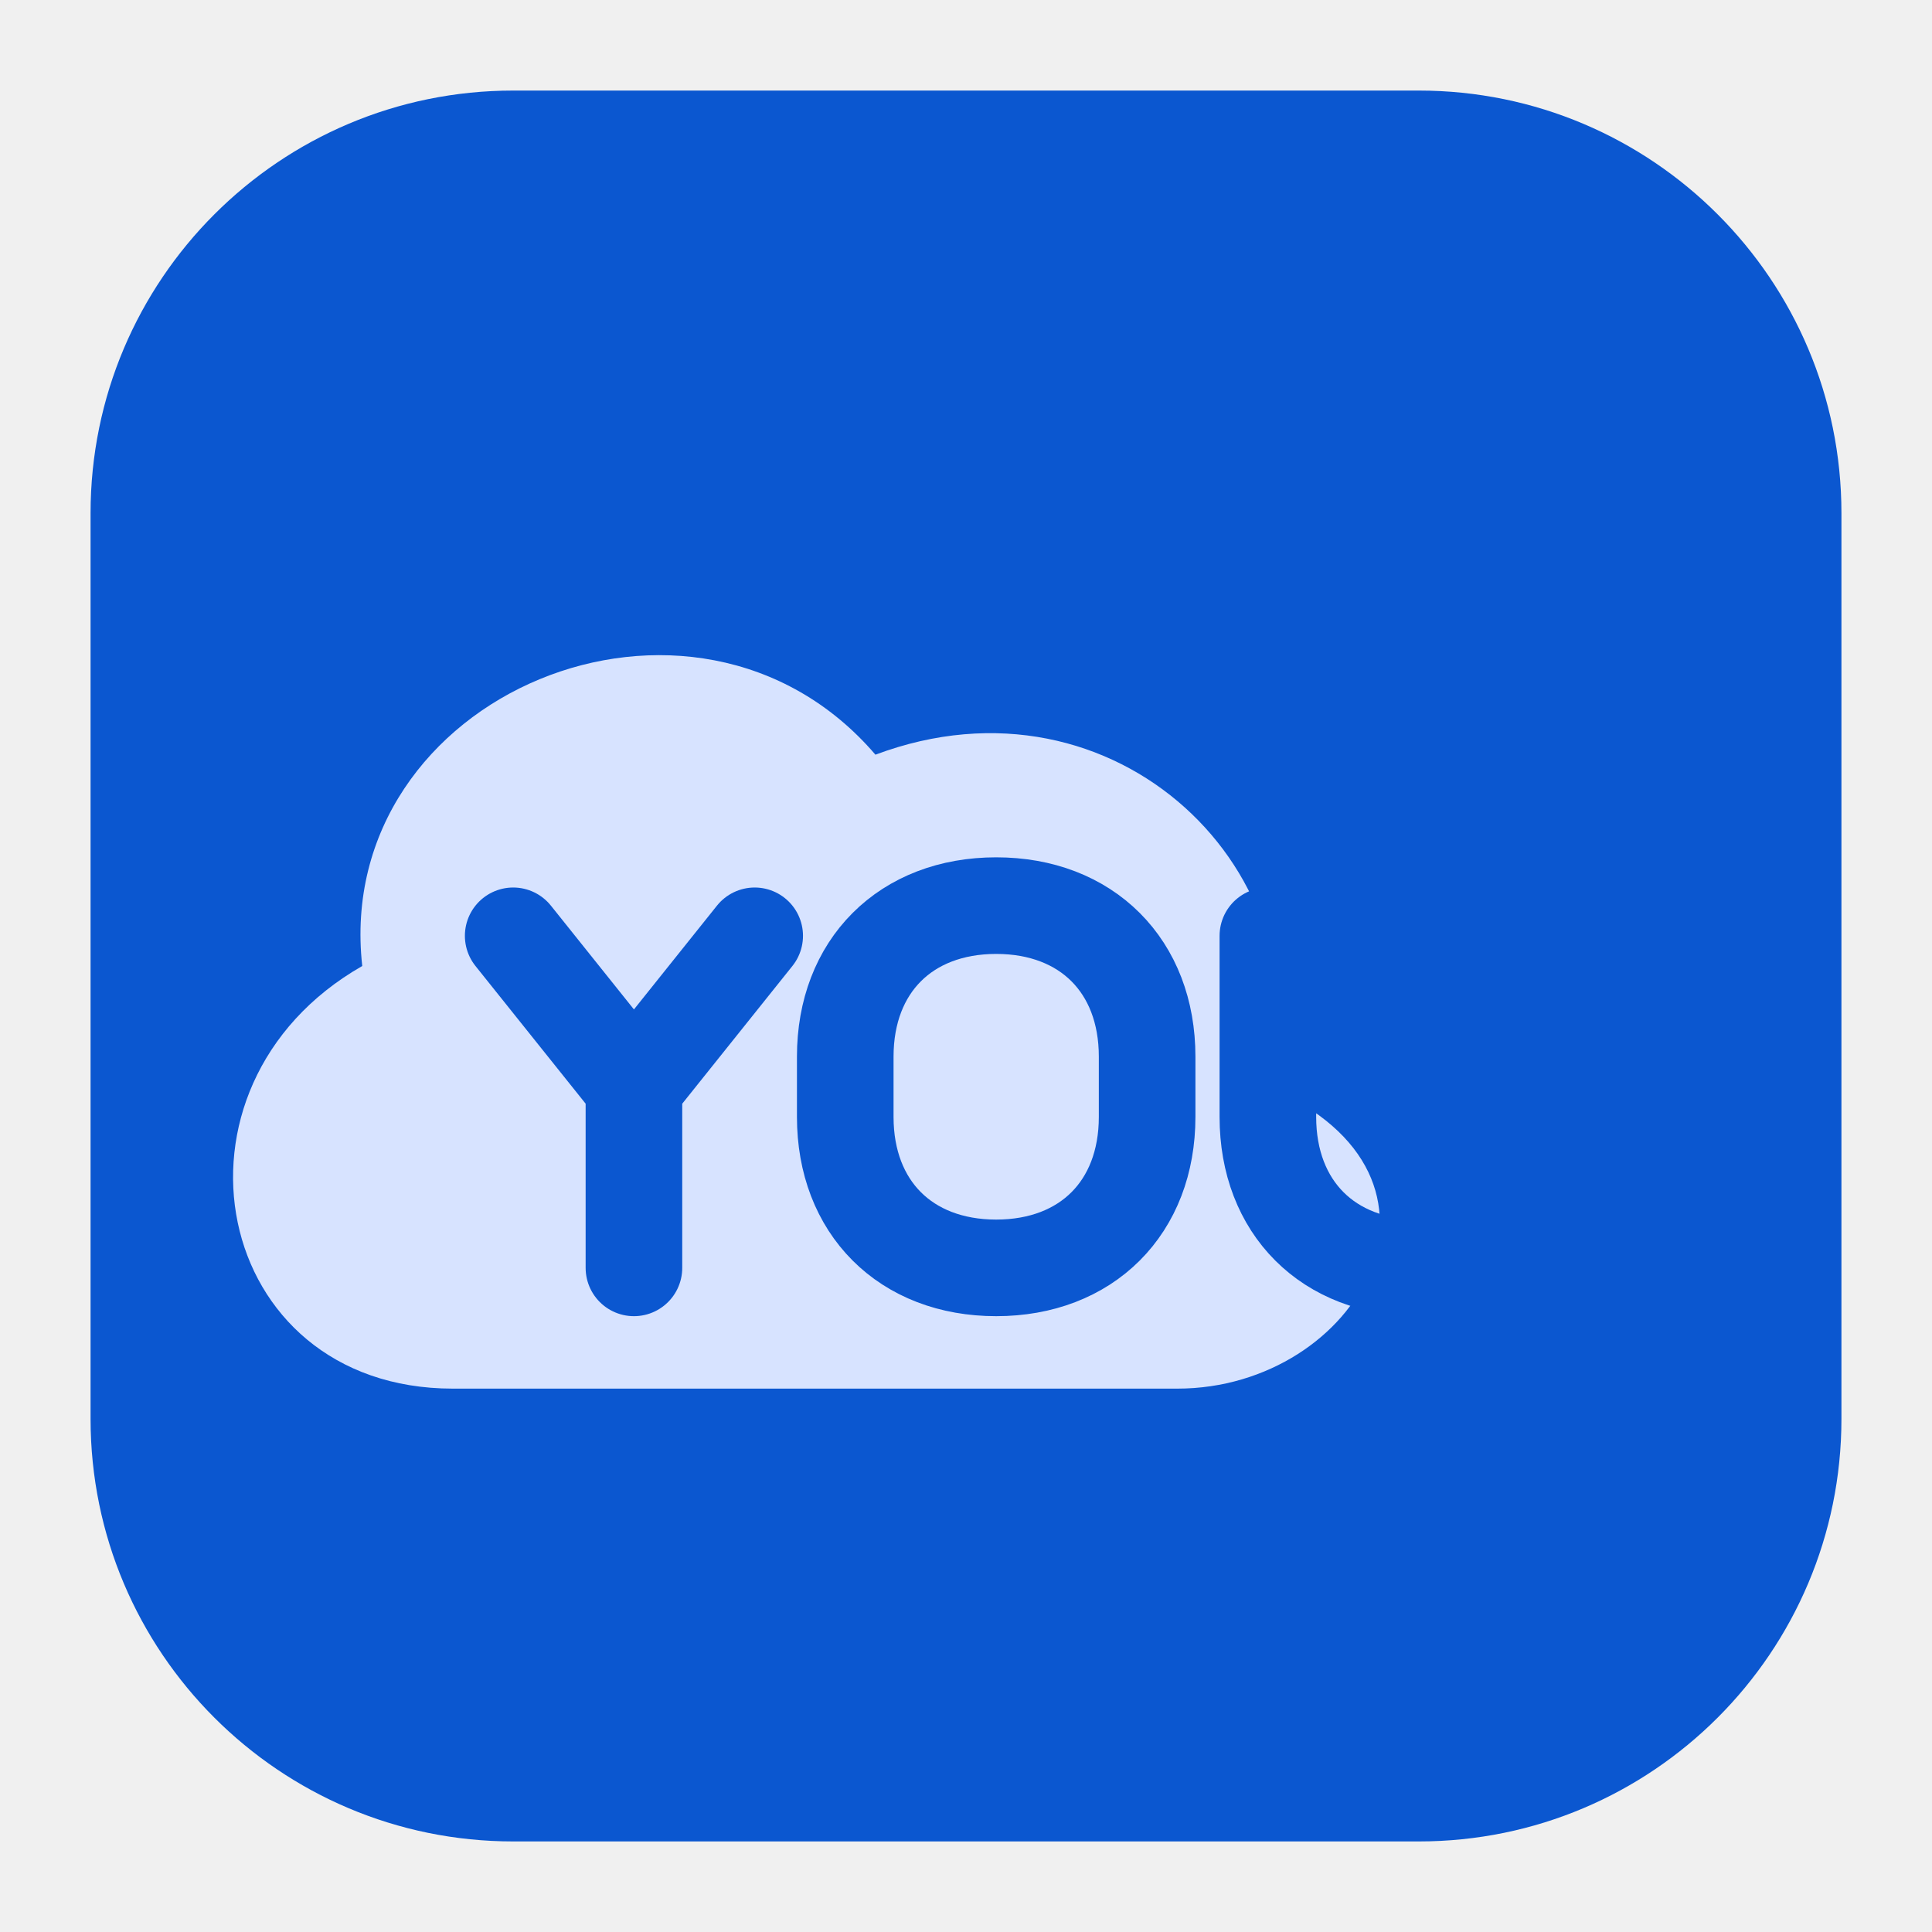
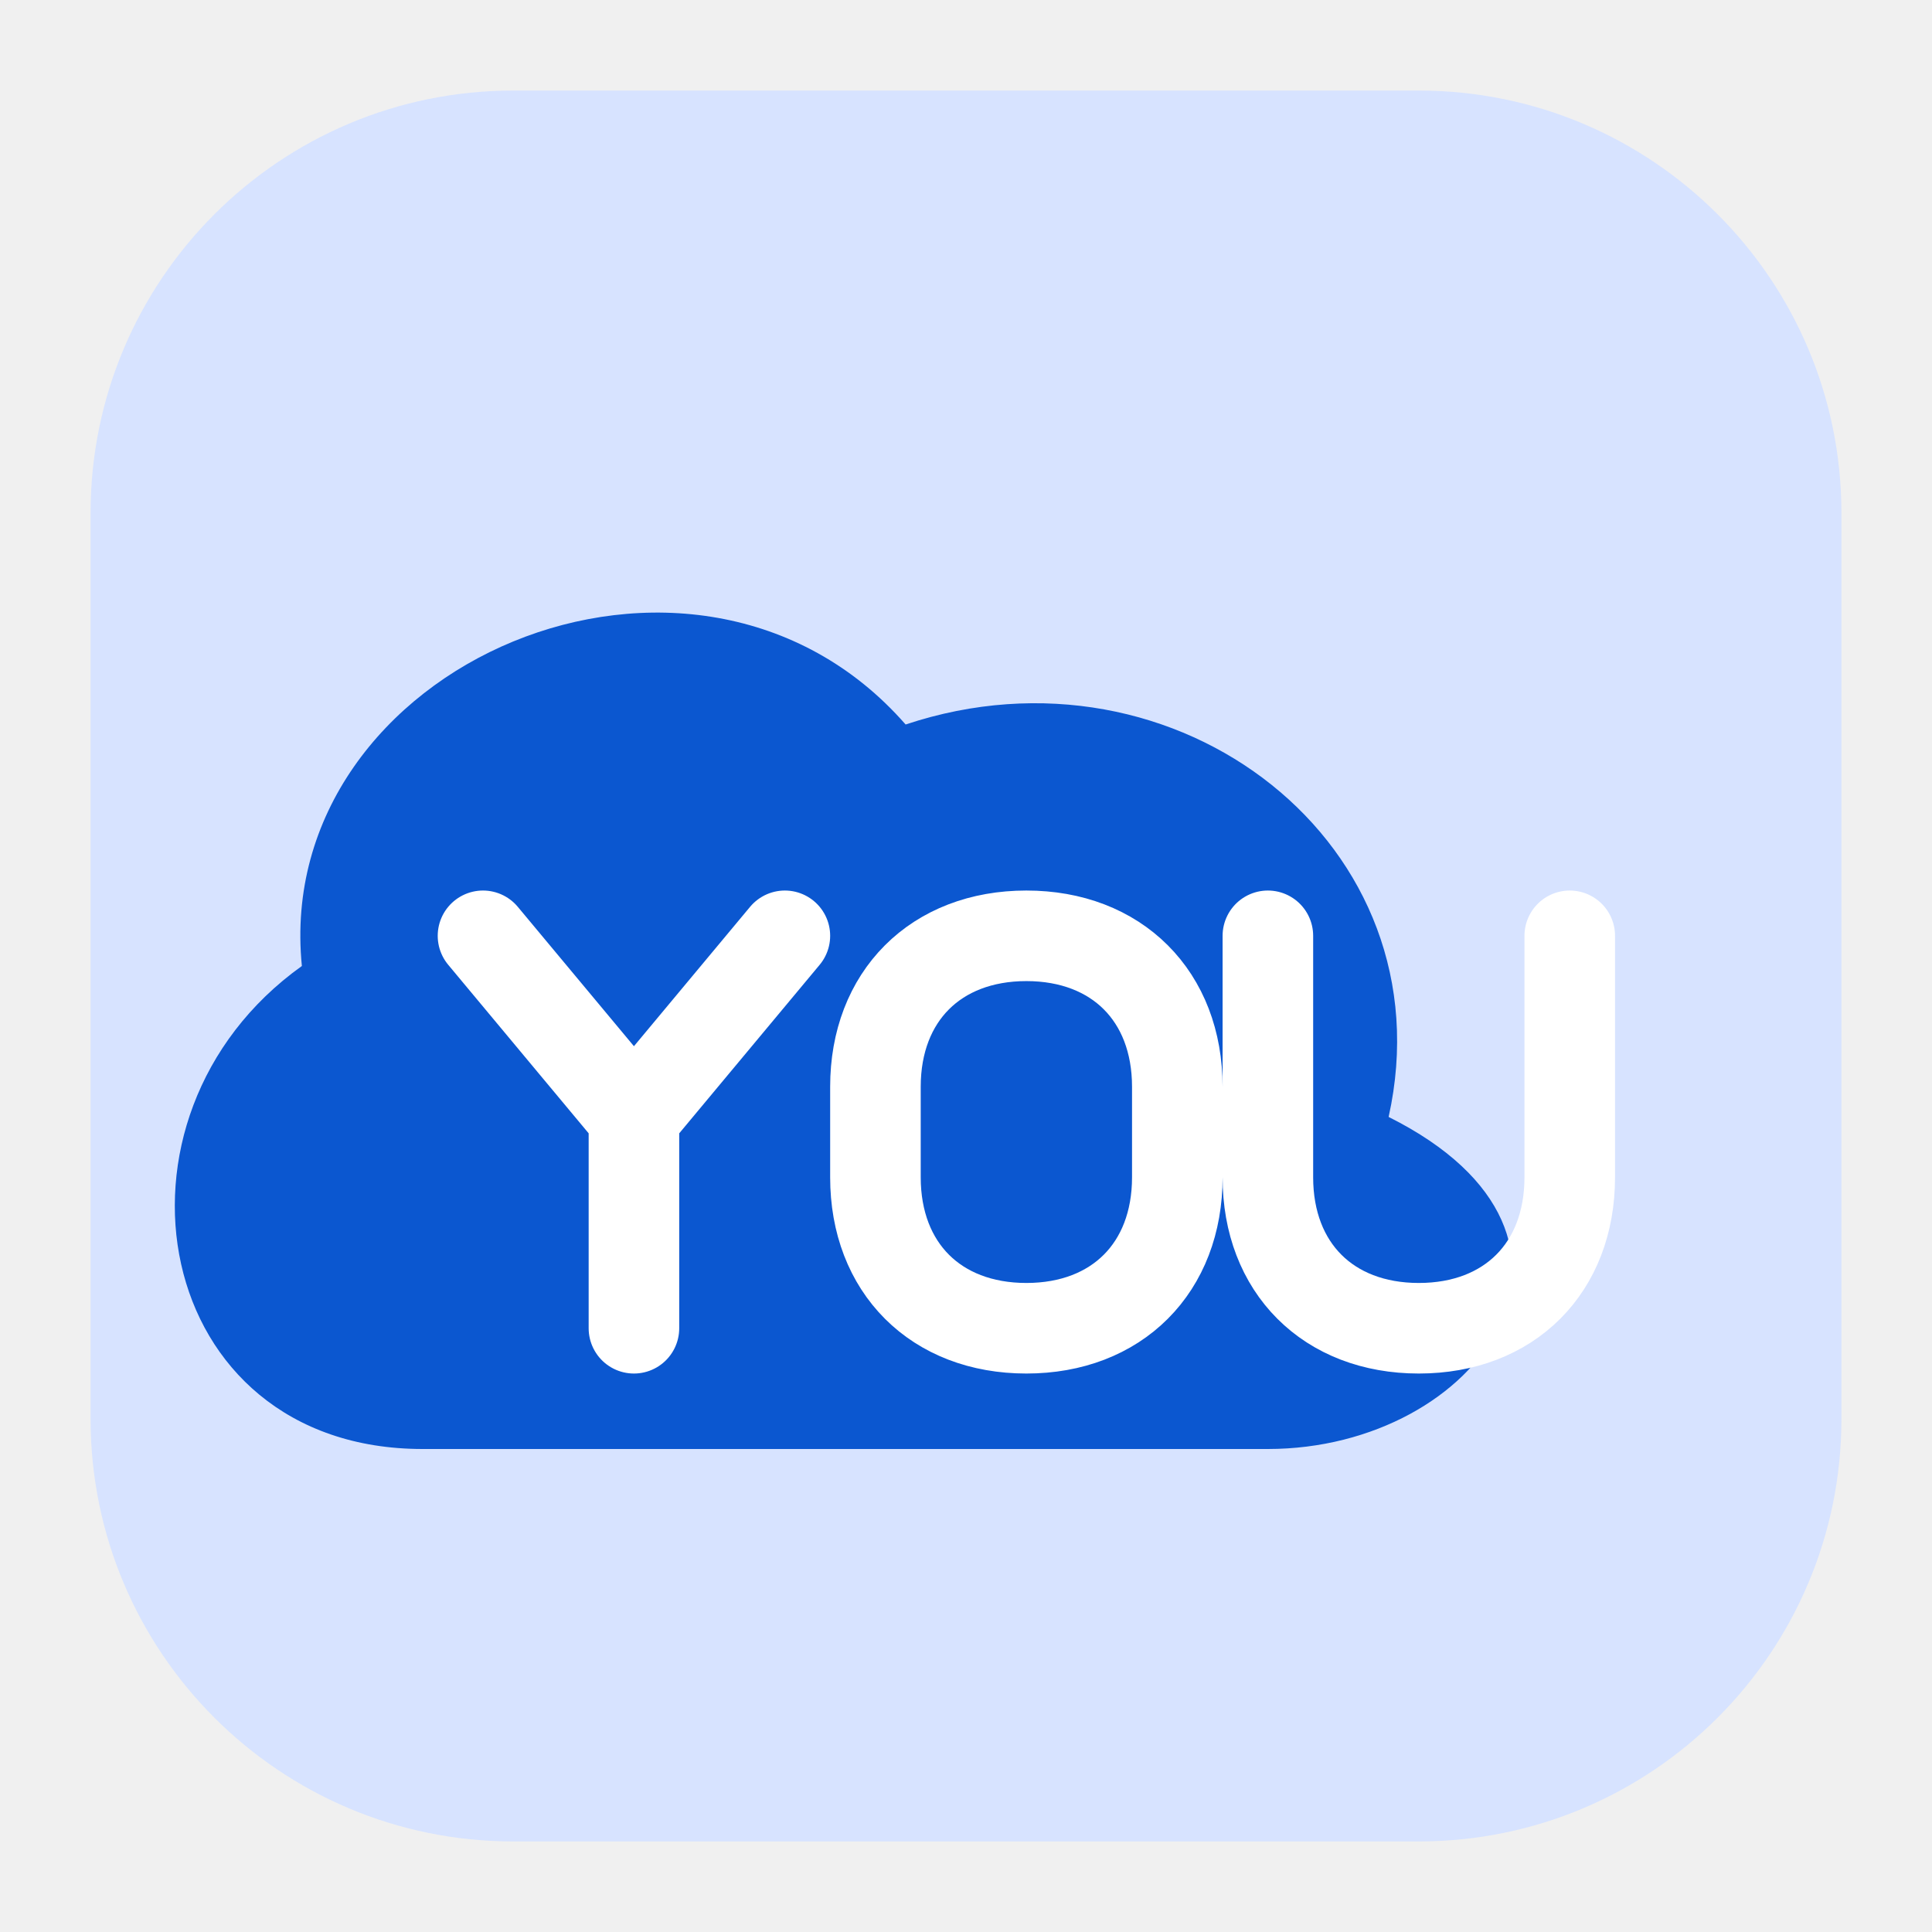
<svg xmlns="http://www.w3.org/2000/svg" viewBox="0 0 64 64" role="img" aria-label="LanzouYOU">
-   <rect x="3" y="3" width="58" height="58" rx="14" fill="#0b57d0" />
-   <path fill="#d7e3ff" d="M15 46c-8 0-10-10-3-14-1-9 11-14 17-7 8-3 15 4 13 11 7 3 3 10-3 10H15Z" />
-   <path fill="none" stroke="#0b57d0" stroke-width="3.2" stroke-linecap="round" stroke-linejoin="round" d="m17 31 4 5 4-5m-4 5v6m7-7c0-3 2-5 5-5s5 2 5 5v2c0 3-2 5-5 5s-5-2-5-5v-2Zm14-4v6c0 3 2 5 5 5s5-2 5-5v-6" />
+   <rect x="3" y="3" width="58" height="58" rx="14" fill="#d7e3ff" />
+   <path fill="#0b57d0" d="M14 48c-9 0-11-11-4-16-1-10 13-16 20-8 9-3 18 4 16 13 8 4 3 11-4 11H14Z" />
+   <path fill="none" stroke="#fff" stroke-width="3" stroke-linecap="round" stroke-linejoin="round" d="m16 31 5 6 5-6m-5 6v7m8-8c0-3 2-5 5-5s5 2 5 5v3c0 3-2 5-5 5s-5-2-5-5v-3Zm13-5v8c0 3 2 5 5 5s5-2 5-5v-8" />
</svg>
